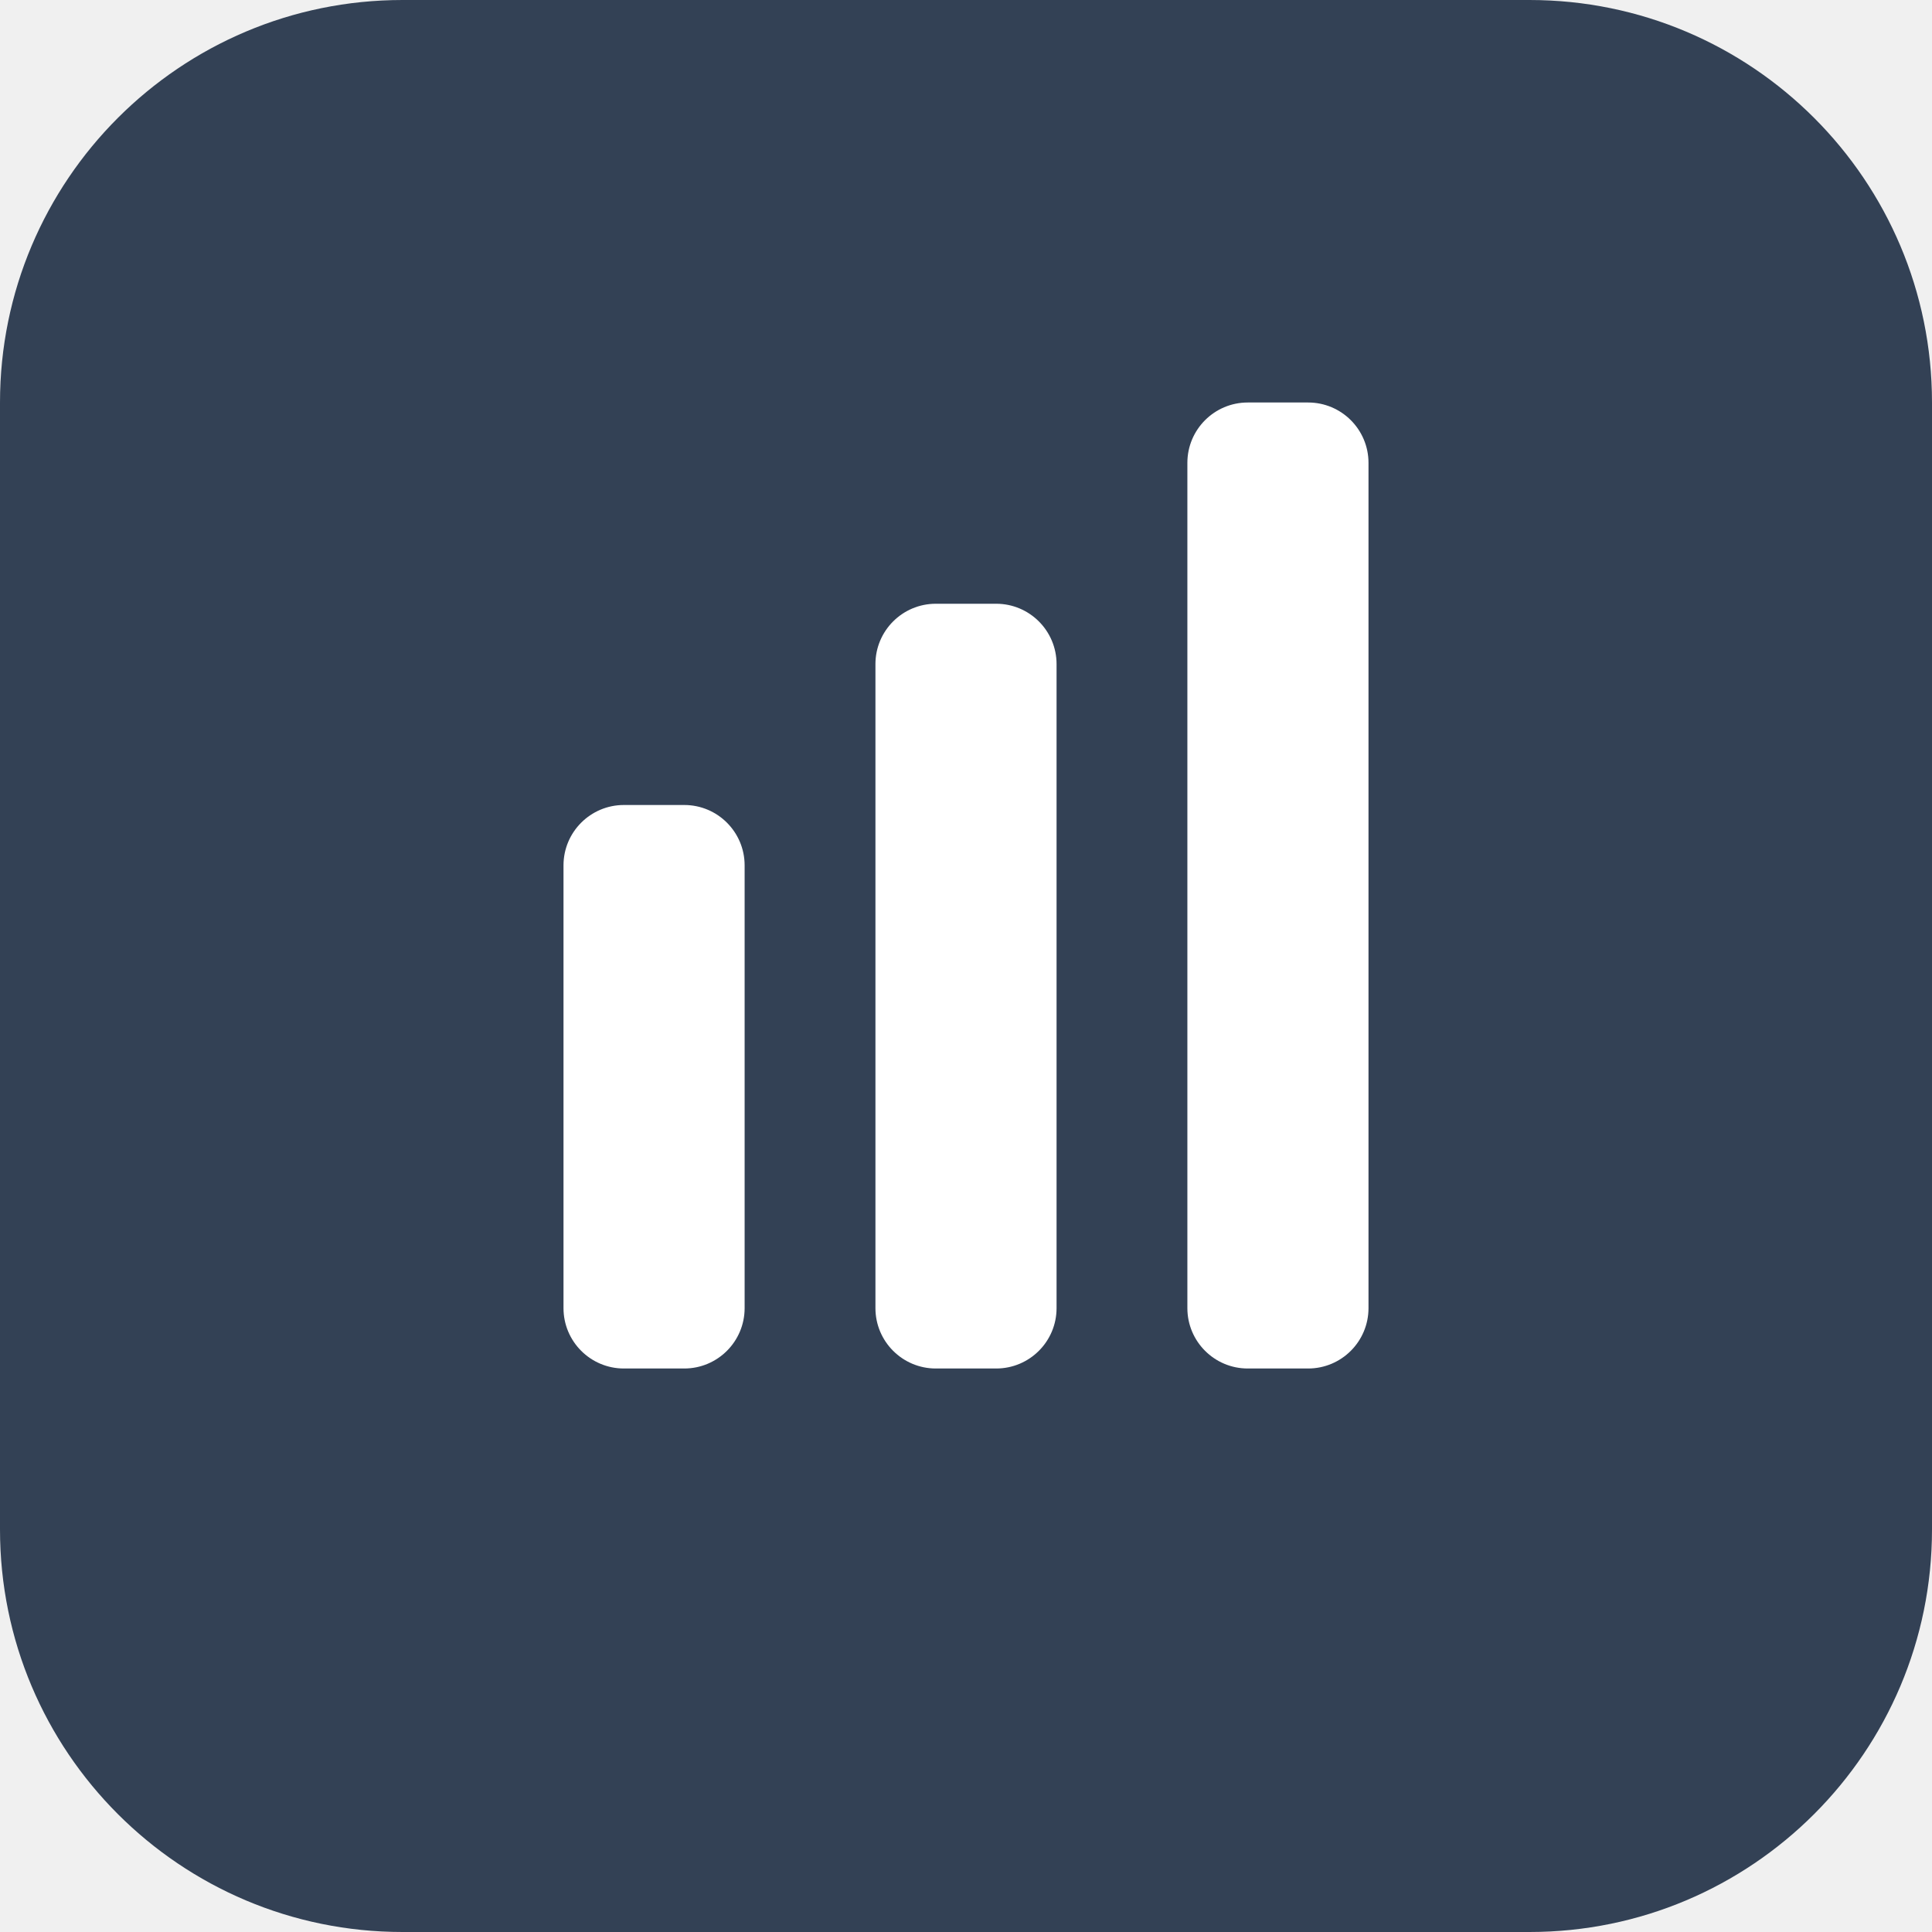
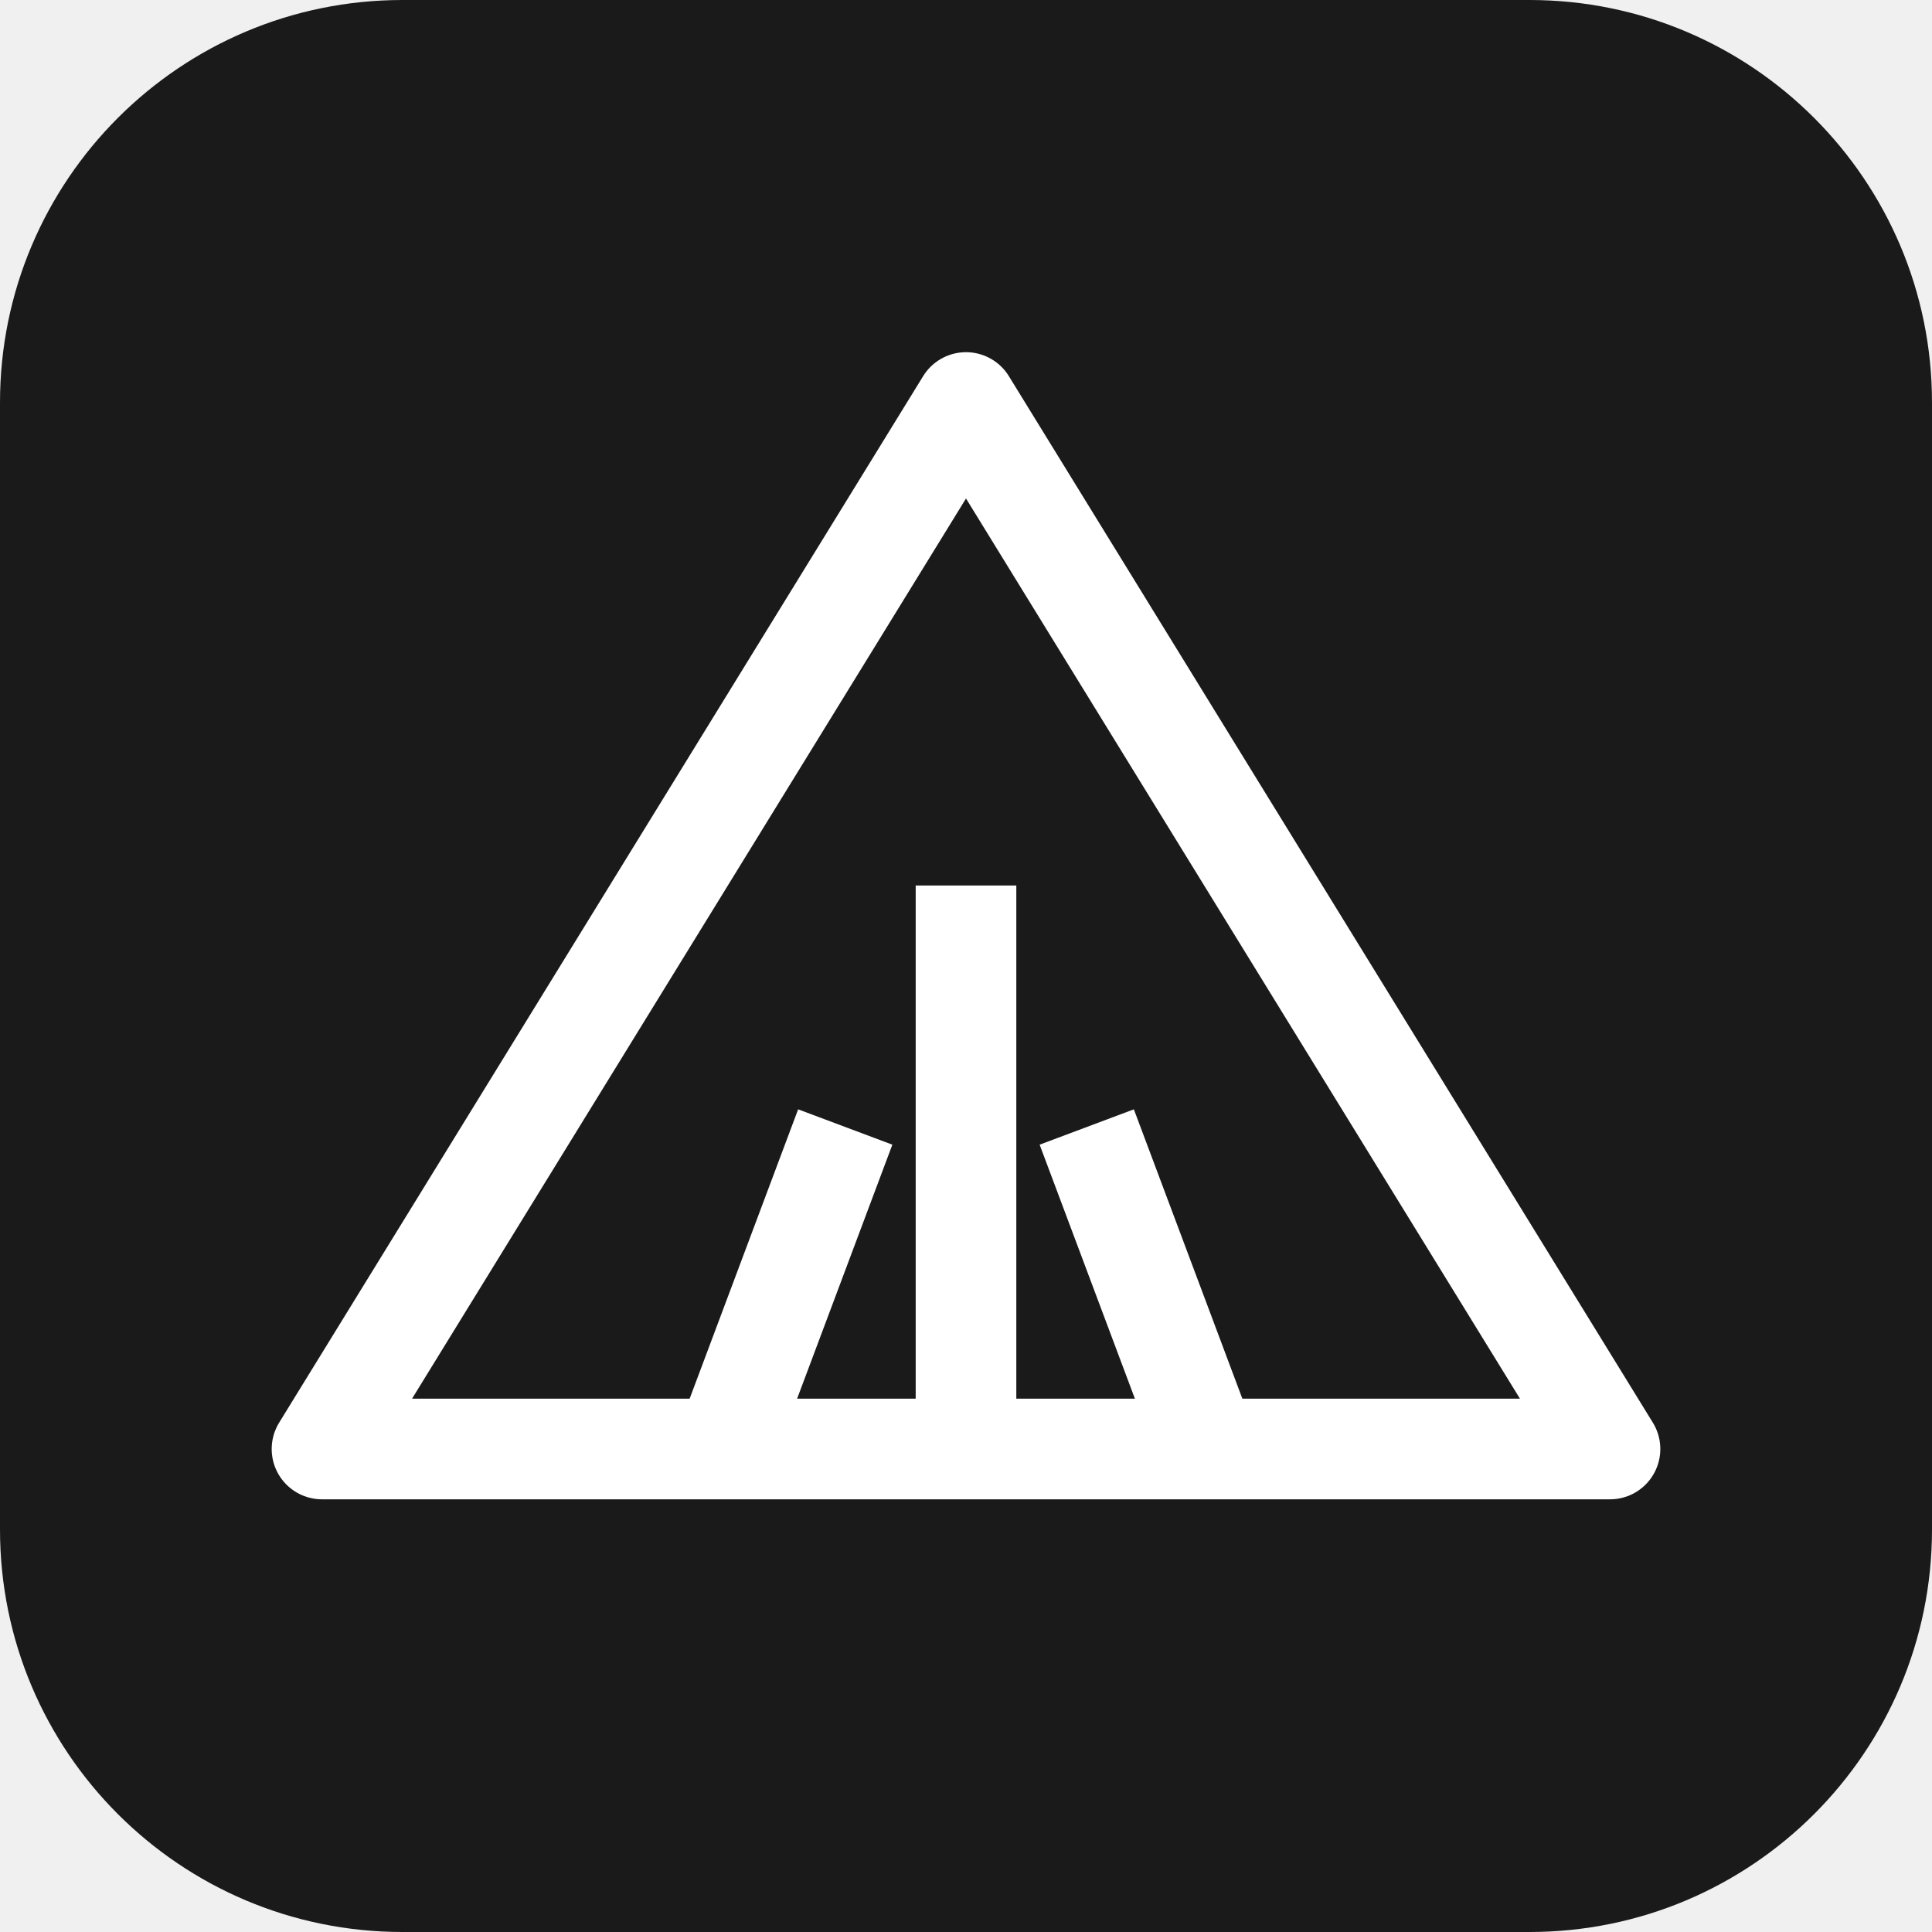
<svg xmlns="http://www.w3.org/2000/svg" viewBox="0 0 48 48">
-   <rect width="48" height="48" fill="#334155" rx="10" />
-   <rect x="14" y="20" width="4.5" height="14" fill="white" rx="1.5" />
-   <rect x="21.75" y="15" width="4.5" height="19" fill="white" rx="1.5" />
-   <rect x="29.5" y="10" width="4.5" height="24" fill="white" rx="1.5" />
+   <rect width="48" height="48" fill="#1a1a1a" rx="10" />
+   <polygon points="24,10 8,36 40,36" fill="none" stroke="white" stroke-width="2.5" stroke-linejoin="round" />
+   <line x1="18" y1="36" x2="21" y2="28" stroke="white" stroke-width="2.5" />
+   <line x1="24" y1="36" x2="24" y2="22" stroke="white" stroke-width="2.5" />
+   <line x1="30" y1="36" x2="27" y2="28" stroke="white" stroke-width="2.5" />
</svg>
